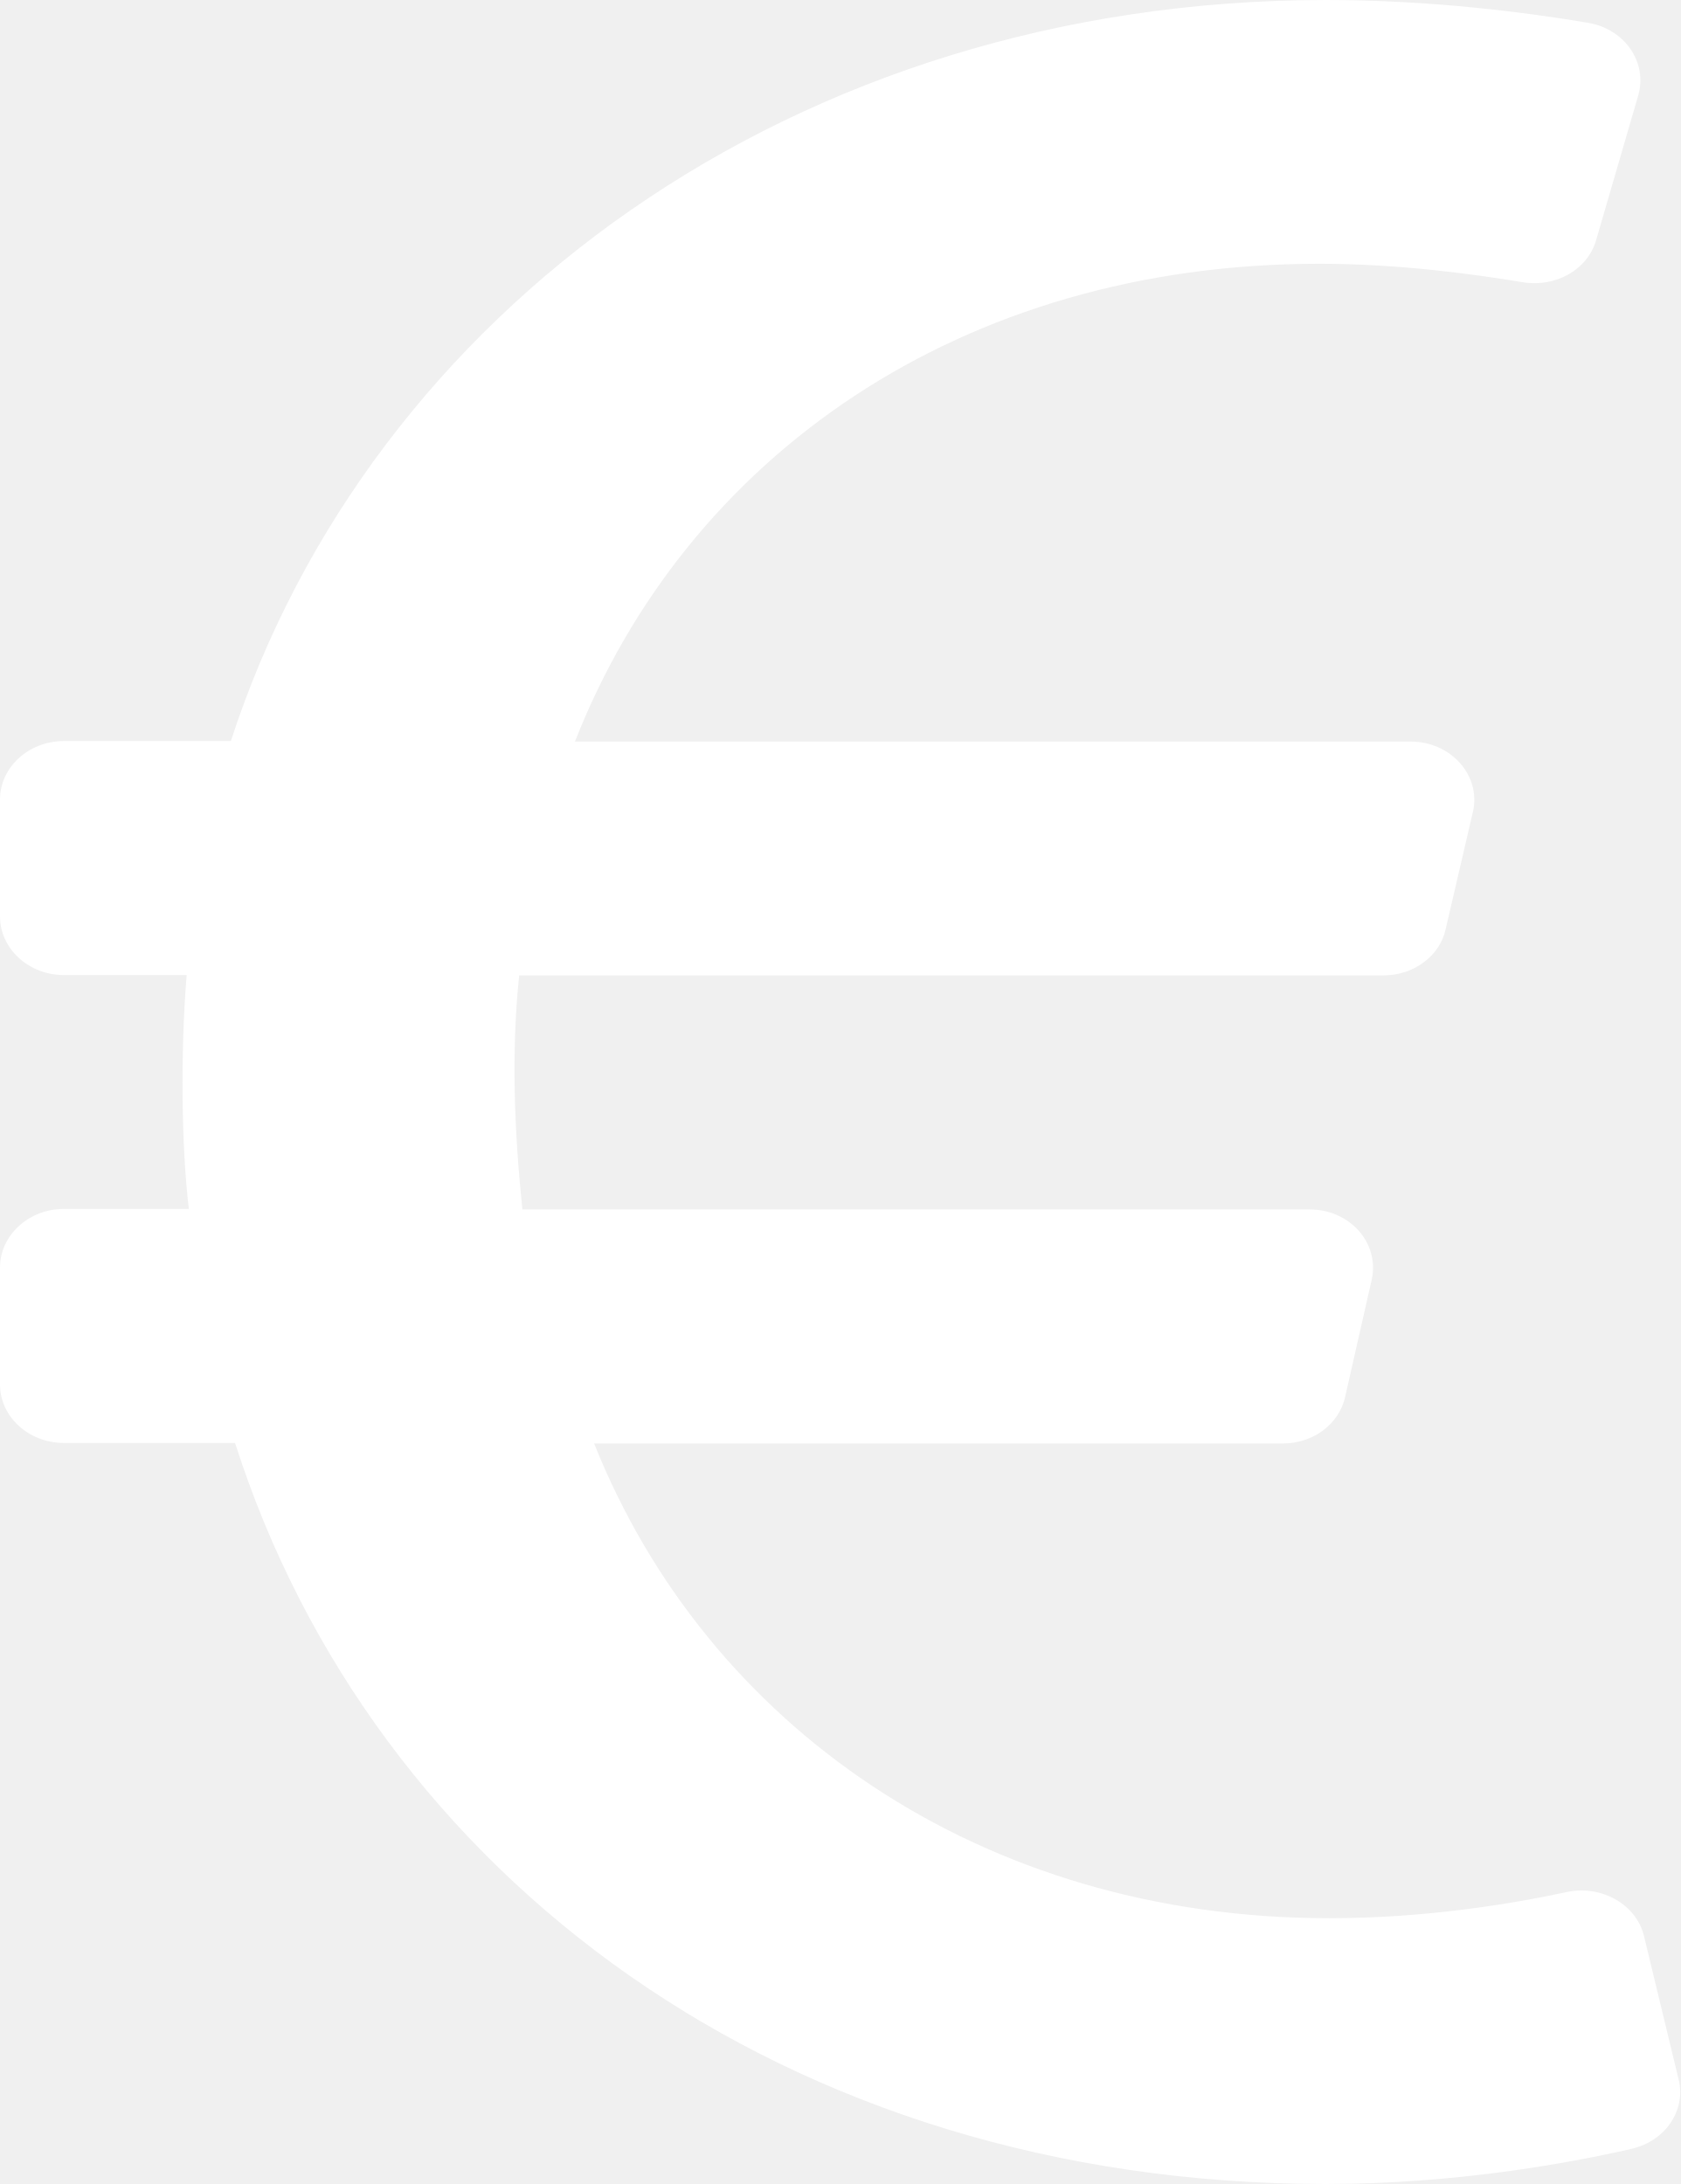
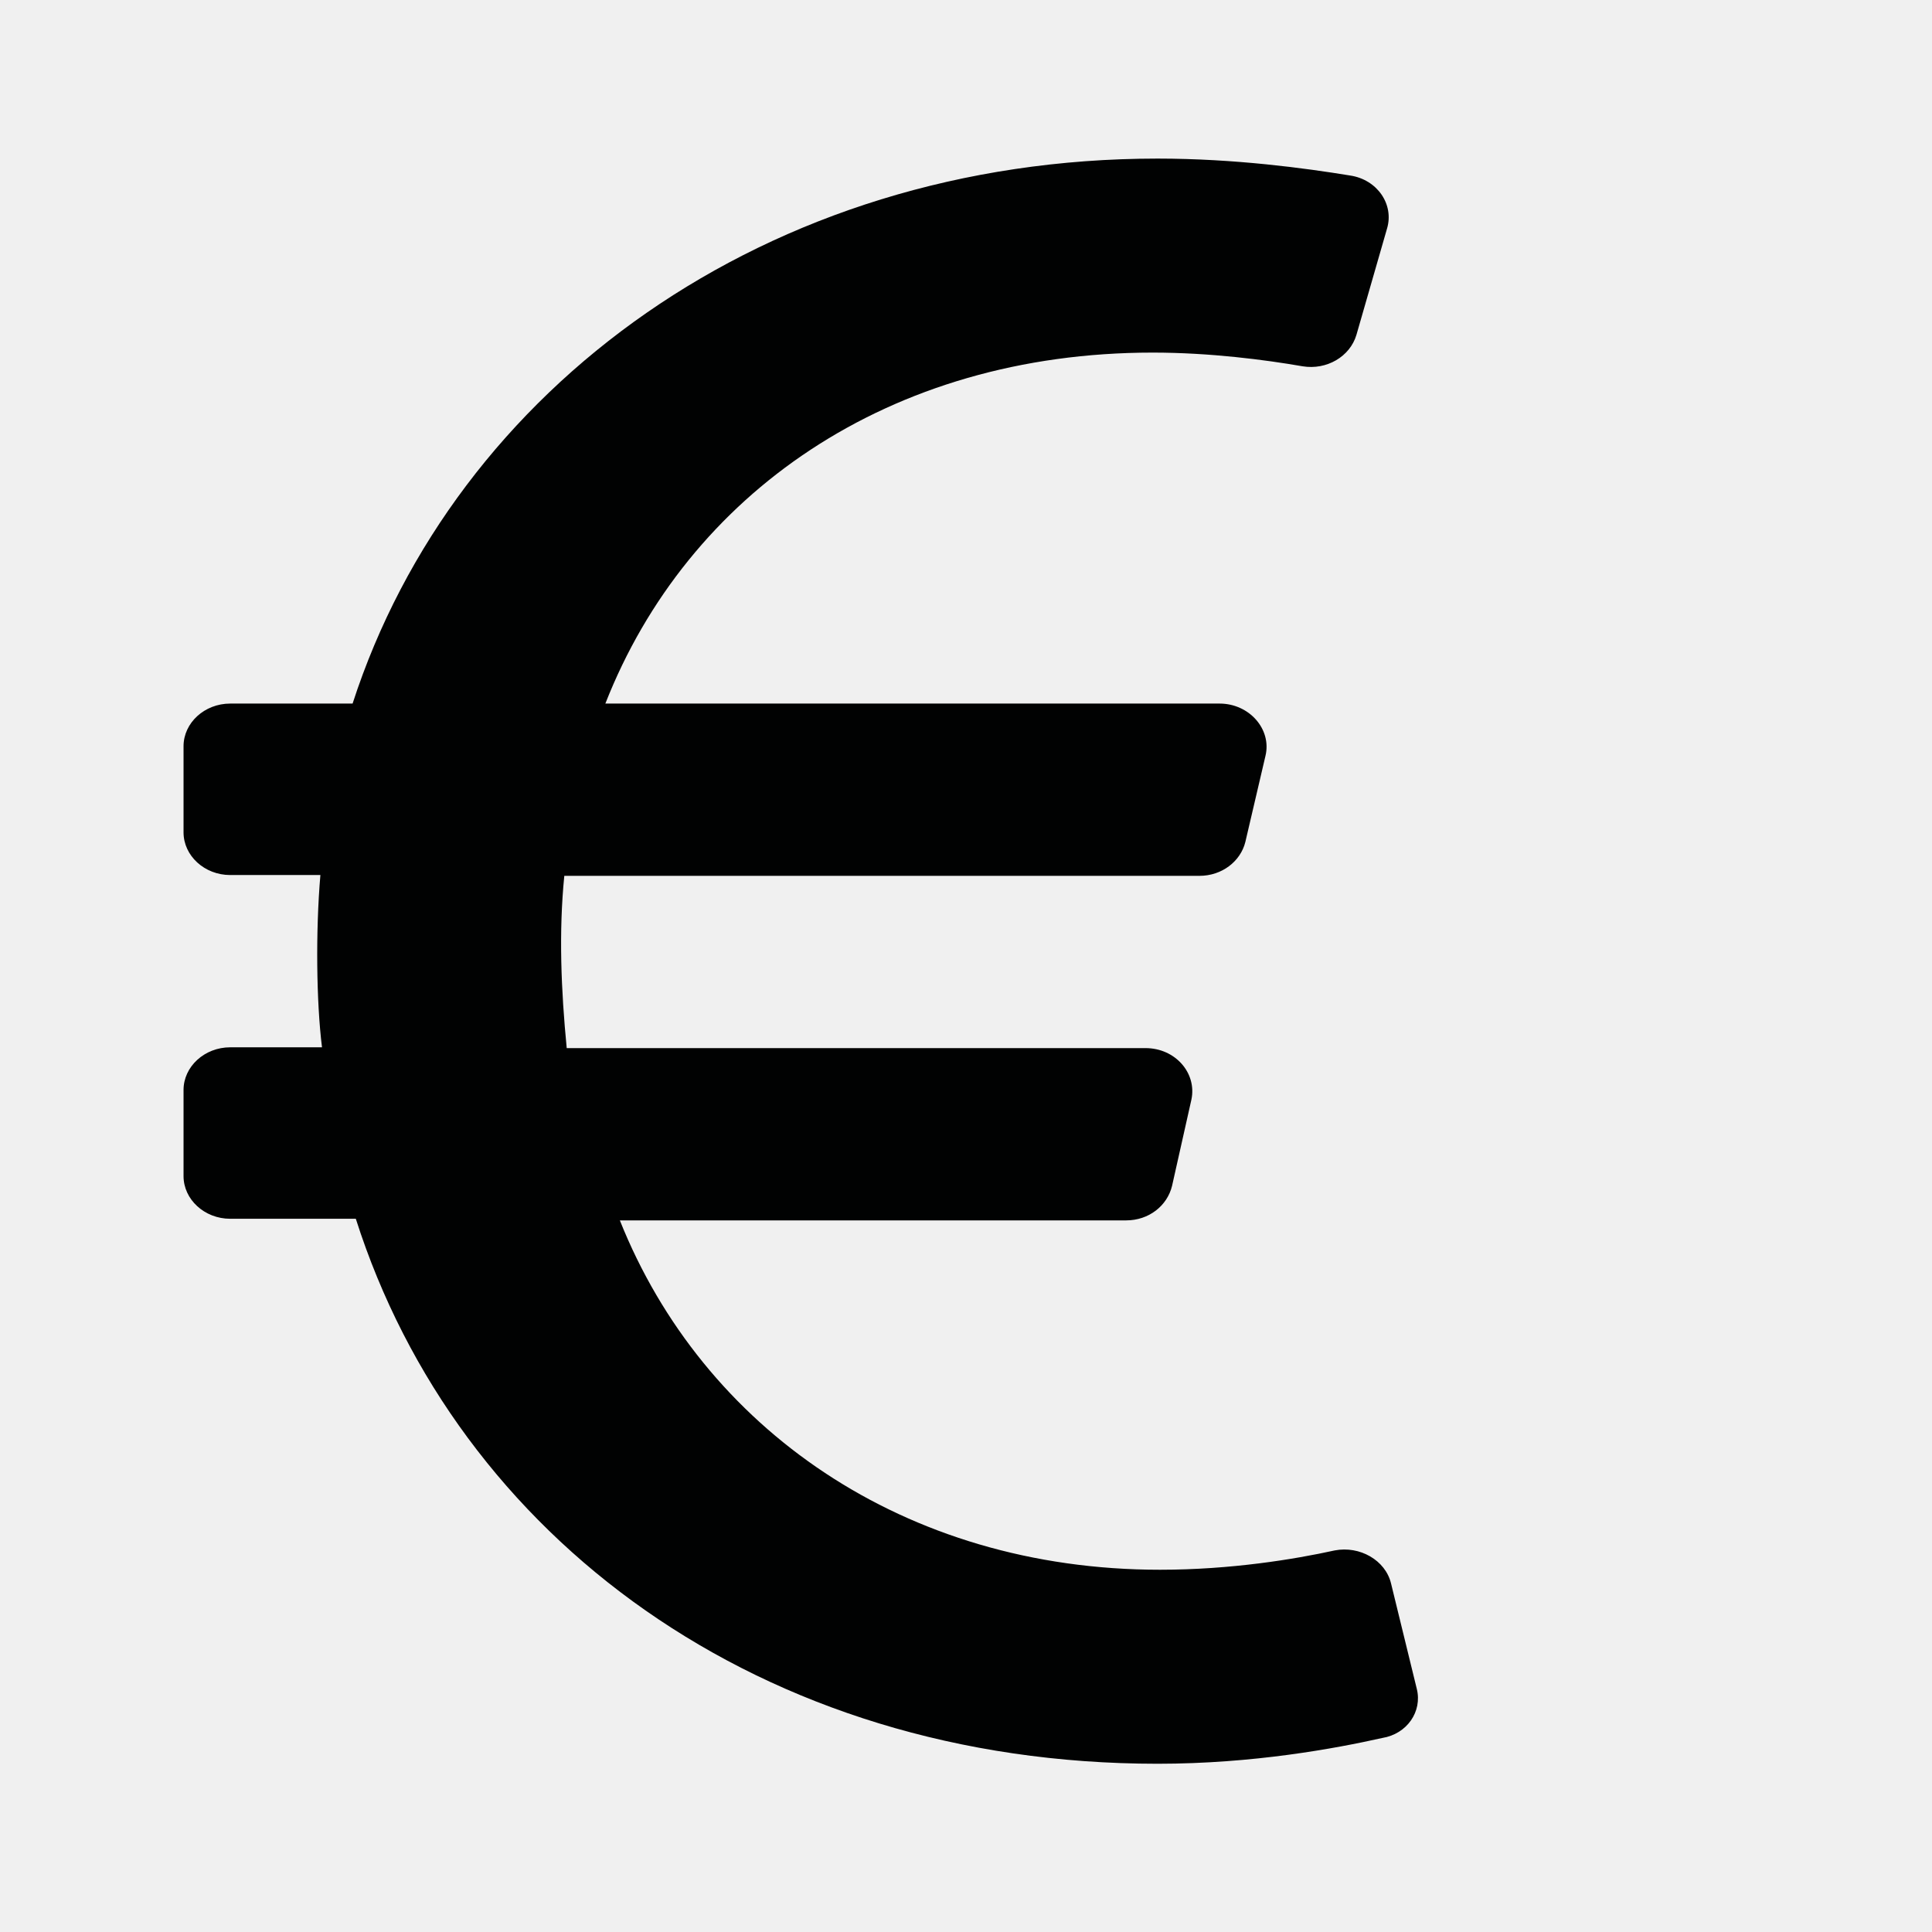
- <svg xmlns="http://www.w3.org/2000/svg" width="10" height="13" viewBox="0 0 10 13" fill="none">
-   <path d="M9.991 12.379L9.785 11.526C9.741 11.337 9.532 11.218 9.326 11.262C9 11.332 8.487 11.418 7.911 11.418C5.838 11.418 4.207 10.272 3.536 8.592H7.636C7.816 8.592 7.971 8.476 8.006 8.314L8.164 7.617C8.212 7.4 8.035 7.199 7.794 7.199H3.109C3.061 6.732 3.042 6.262 3.09 5.806H8.234C8.414 5.806 8.57 5.69 8.604 5.531L8.766 4.834C8.817 4.617 8.636 4.414 8.395 4.414H3.422C4.087 2.719 5.717 1.57 7.854 1.57C8.319 1.57 8.769 1.631 9.063 1.68C9.26 1.712 9.45 1.605 9.5 1.428L9.75 0.569C9.807 0.371 9.671 0.174 9.453 0.136C9.092 0.075 8.522 0 7.892 0C4.726 0 2.203 1.86 1.374 4.411H0.38C0.171 4.411 0 4.567 0 4.759V5.455C0 5.647 0.171 5.804 0.38 5.804H1.111C1.073 6.262 1.08 6.834 1.124 7.196H0.38C0.171 7.196 0 7.353 0 7.545V8.241C0 8.433 0.171 8.589 0.38 8.589H1.399C2.222 11.163 4.673 13 7.889 13C8.661 13 9.326 12.878 9.709 12.791C9.912 12.745 10.035 12.562 9.991 12.379Z" fill="white" />
+ <svg xmlns="http://www.w3.org/2000/svg" height="24" heigh="24" viewBox="0 0 24 24">
+   <path d="M0-.01h24v24H0v-24z" fill="none" />
+   <path d="M17.6 20.98l-.32-1.31c-.07-.29-.39-.47-.7-.41-.5.11-1.29.24-2.17.24-3.18 0-5.68-1.76-6.71-4.34h6.29c.28 0 .51-.18.57-.43l.24-1.07c.07-.33-.2-.64-.57-.64H7.04c-.07-.72-.1-1.44-.03-2.14h7.89c.28 0 .51-.18.57-.42l.25-1.07c.08-.33-.2-.65-.57-.65H7.52c1.02-2.6 3.52-4.36 6.8-4.36.71 0 1.4.09 1.86.17.3.05.59-.12.67-.39l.38-1.32c.09-.3-.12-.61-.46-.66-.55-.09-1.43-.21-2.39-.21-4.86 0-8.73 2.85-10 6.77H2.86c-.32 0-.58.24-.58.53v1.07c0 .29.26.53.58.53h1.12c-.06.7-.05 1.58.02 2.14H2.86c-.32 0-.58.24-.58.53v1.07c0 .29.26.53.58.53h1.56c1.26 3.95 5.02 6.77 9.96 6.77 1.19 0 2.21-.19 2.79-.32.31-.05.5-.33.43-.61z" fill="#010202" />
</svg>
